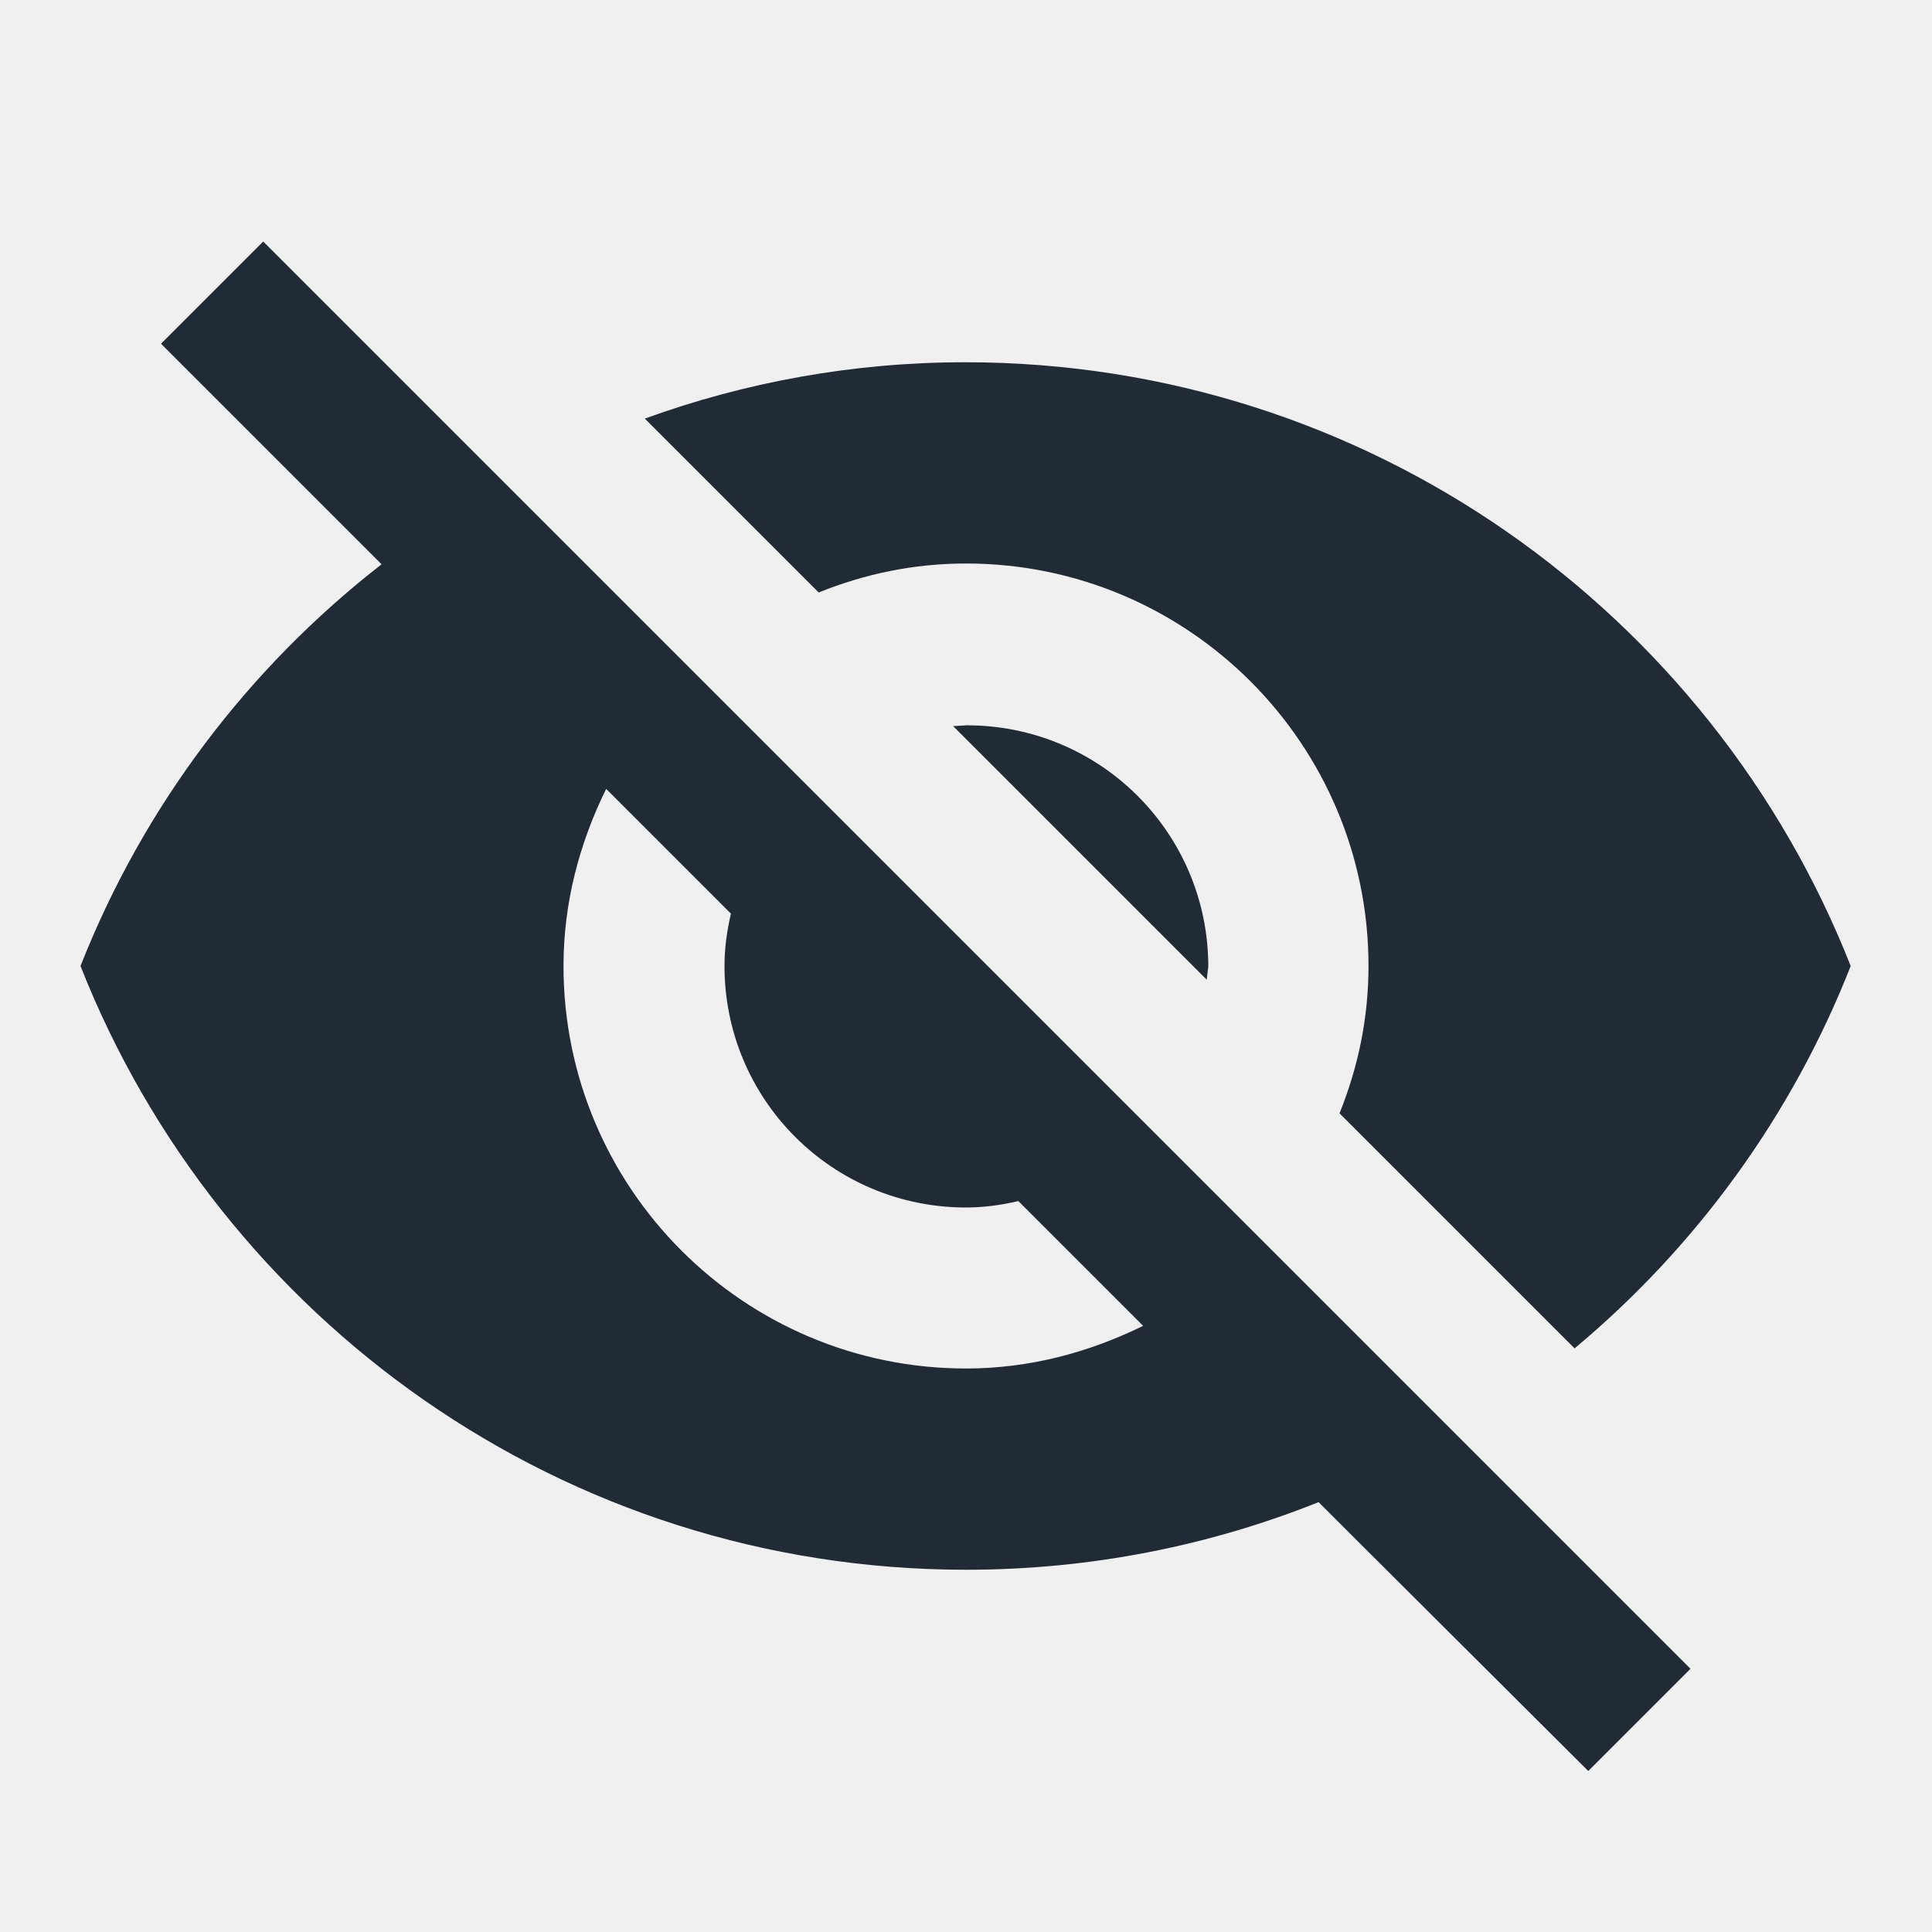
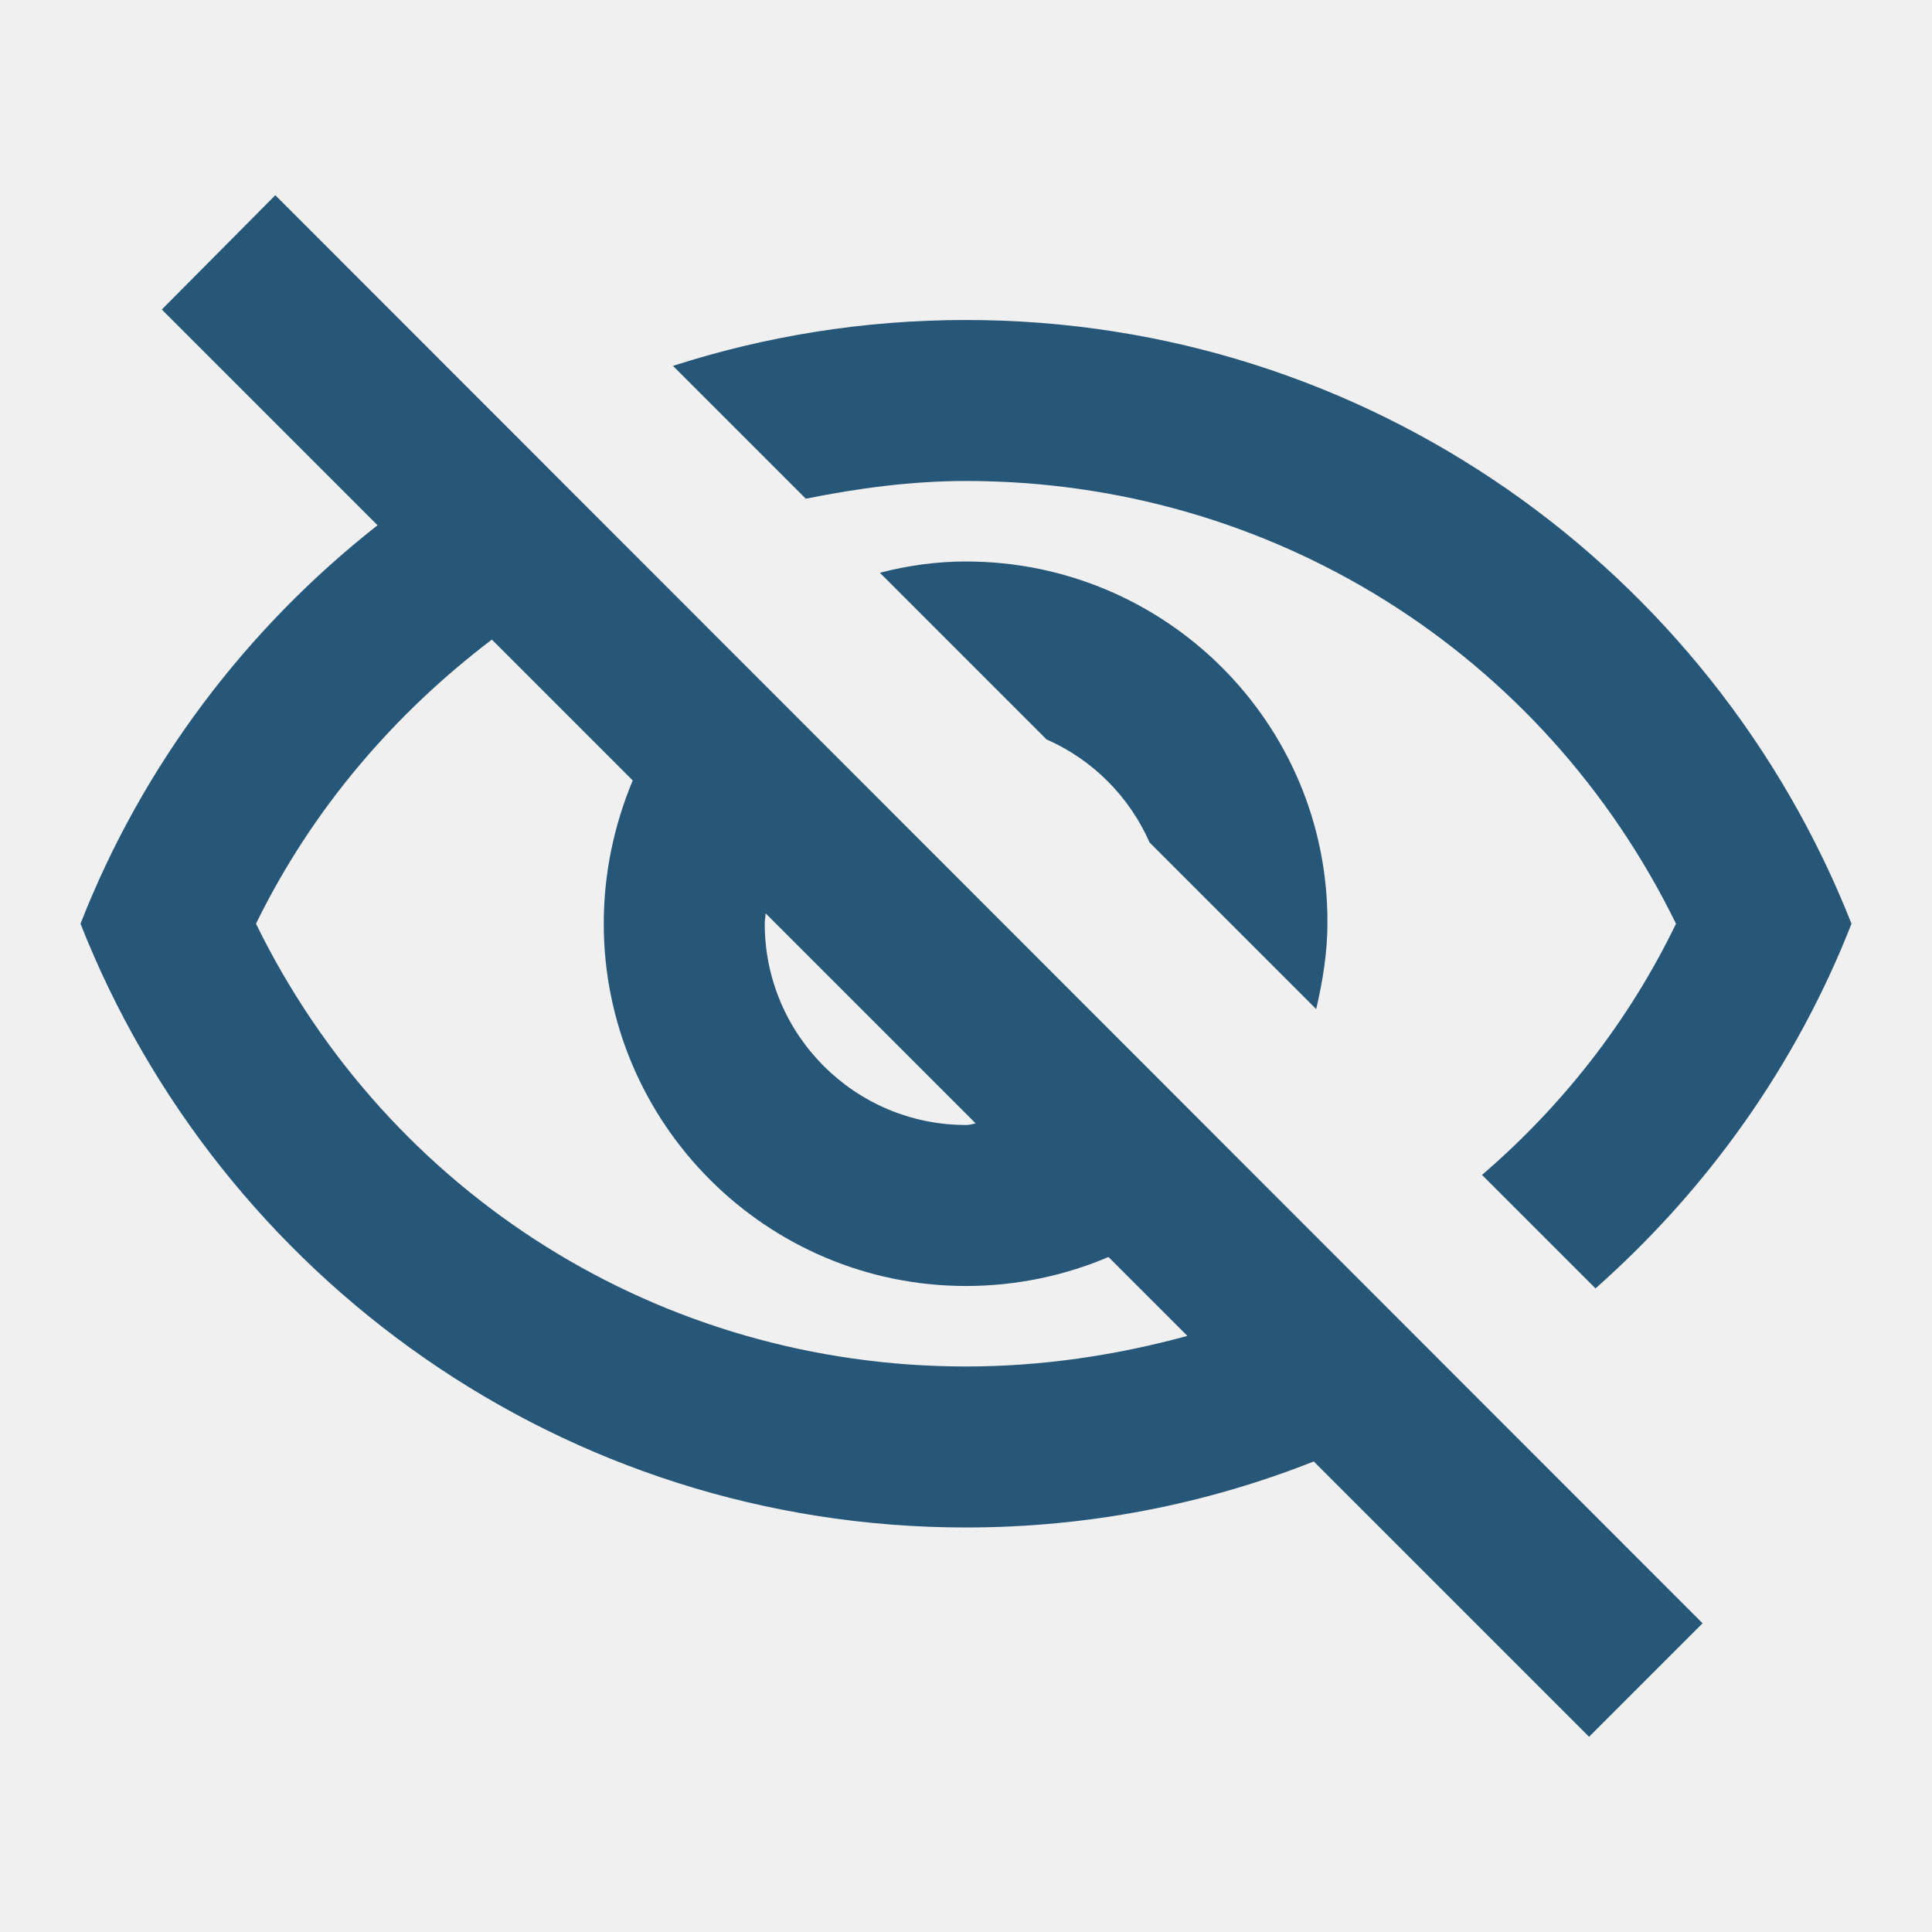
<svg xmlns="http://www.w3.org/2000/svg" width="24" height="24" viewBox="0 0 24 24" fill="none">
-   <g id="visibility_off_black_24dp" clip-path="url(#clip0_13486_69890)">
-     <path id="Vector" d="M12 7C14.76 7 17 9.24 17 12C17 12.65 16.87 13.26 16.64 13.83L19.56 16.75C21.07 15.49 22.26 13.86 22.99 12C21.26 7.61 16.99 4.5 11.99 4.5C10.59 4.5 9.25 4.75 8.01 5.2L10.17 7.36C10.74 7.13 11.35 7 12 7ZM2 4.27L4.28 6.55L4.74 7.01C3.08 8.3 1.78 10.02 1 12C2.73 16.39 7 19.5 12 19.5C13.55 19.5 15.03 19.2 16.38 18.66L16.8 19.08L19.73 22L21 20.73L3.27 3L2 4.27ZM7.53 9.8L9.08 11.35C9.03 11.56 9 11.78 9 12C9 13.66 10.34 15 12 15C12.22 15 12.44 14.97 12.65 14.92L14.2 16.47C13.53 16.8 12.79 17 12 17C9.24 17 7 14.76 7 12C7 11.21 7.2 10.47 7.53 9.8ZM11.84 9.02L14.99 12.17L15.01 12.01C15.01 10.35 13.67 9.01 12.01 9.01L11.84 9.02Z" fill="#212B36" />
-   </g>
-   <defs>
-     <clipPath id="clip0_13486_69890">
-       <rect width="24" height="24" fill="white" />
-     </clipPath>
-   </defs>
+   <path d="M12 5.975C15.79 5.975 19.17 8.105 20.82 11.475C20.23 12.695 19.4 13.745 18.41 14.595L19.82 16.005C21.21 14.775 22.31 13.235 23 11.475C21.27 7.085 17 3.975 12 3.975C10.73 3.975 9.51 4.175 8.36 4.545L10.01 6.195C10.66 6.065 11.32 5.975 12 5.975ZM10.93 7.115L13 9.185C13.57 9.435 14.03 9.895 14.28 10.465L16.35 12.535C16.43 12.195 16.49 11.835 16.49 11.465C16.5 8.985 14.48 6.975 12 6.975C11.63 6.975 11.28 7.025 10.93 7.115ZM2.01 3.845L4.69 6.525C3.06 7.805 1.77 9.505 1 11.475C2.73 15.865 7 18.975 12 18.975C13.52 18.975 14.98 18.685 16.32 18.155L19.74 21.575L21.15 20.165L3.42 2.425L2.01 3.845ZM9.51 11.345L12.12 13.955C12.08 13.965 12.04 13.975 12 13.975C10.62 13.975 9.5 12.855 9.5 11.475C9.5 11.425 9.51 11.395 9.51 11.345ZM6.11 7.945L7.86 9.695C7.63 10.245 7.5 10.845 7.5 11.475C7.5 13.955 9.52 15.975 12 15.975C12.63 15.975 13.23 15.845 13.77 15.615L14.75 16.595C13.87 16.835 12.95 16.975 12 16.975C8.21 16.975 4.83 14.845 3.18 11.475C3.88 10.045 4.9 8.865 6.11 7.945Z" fill="#275778" />
</svg>
